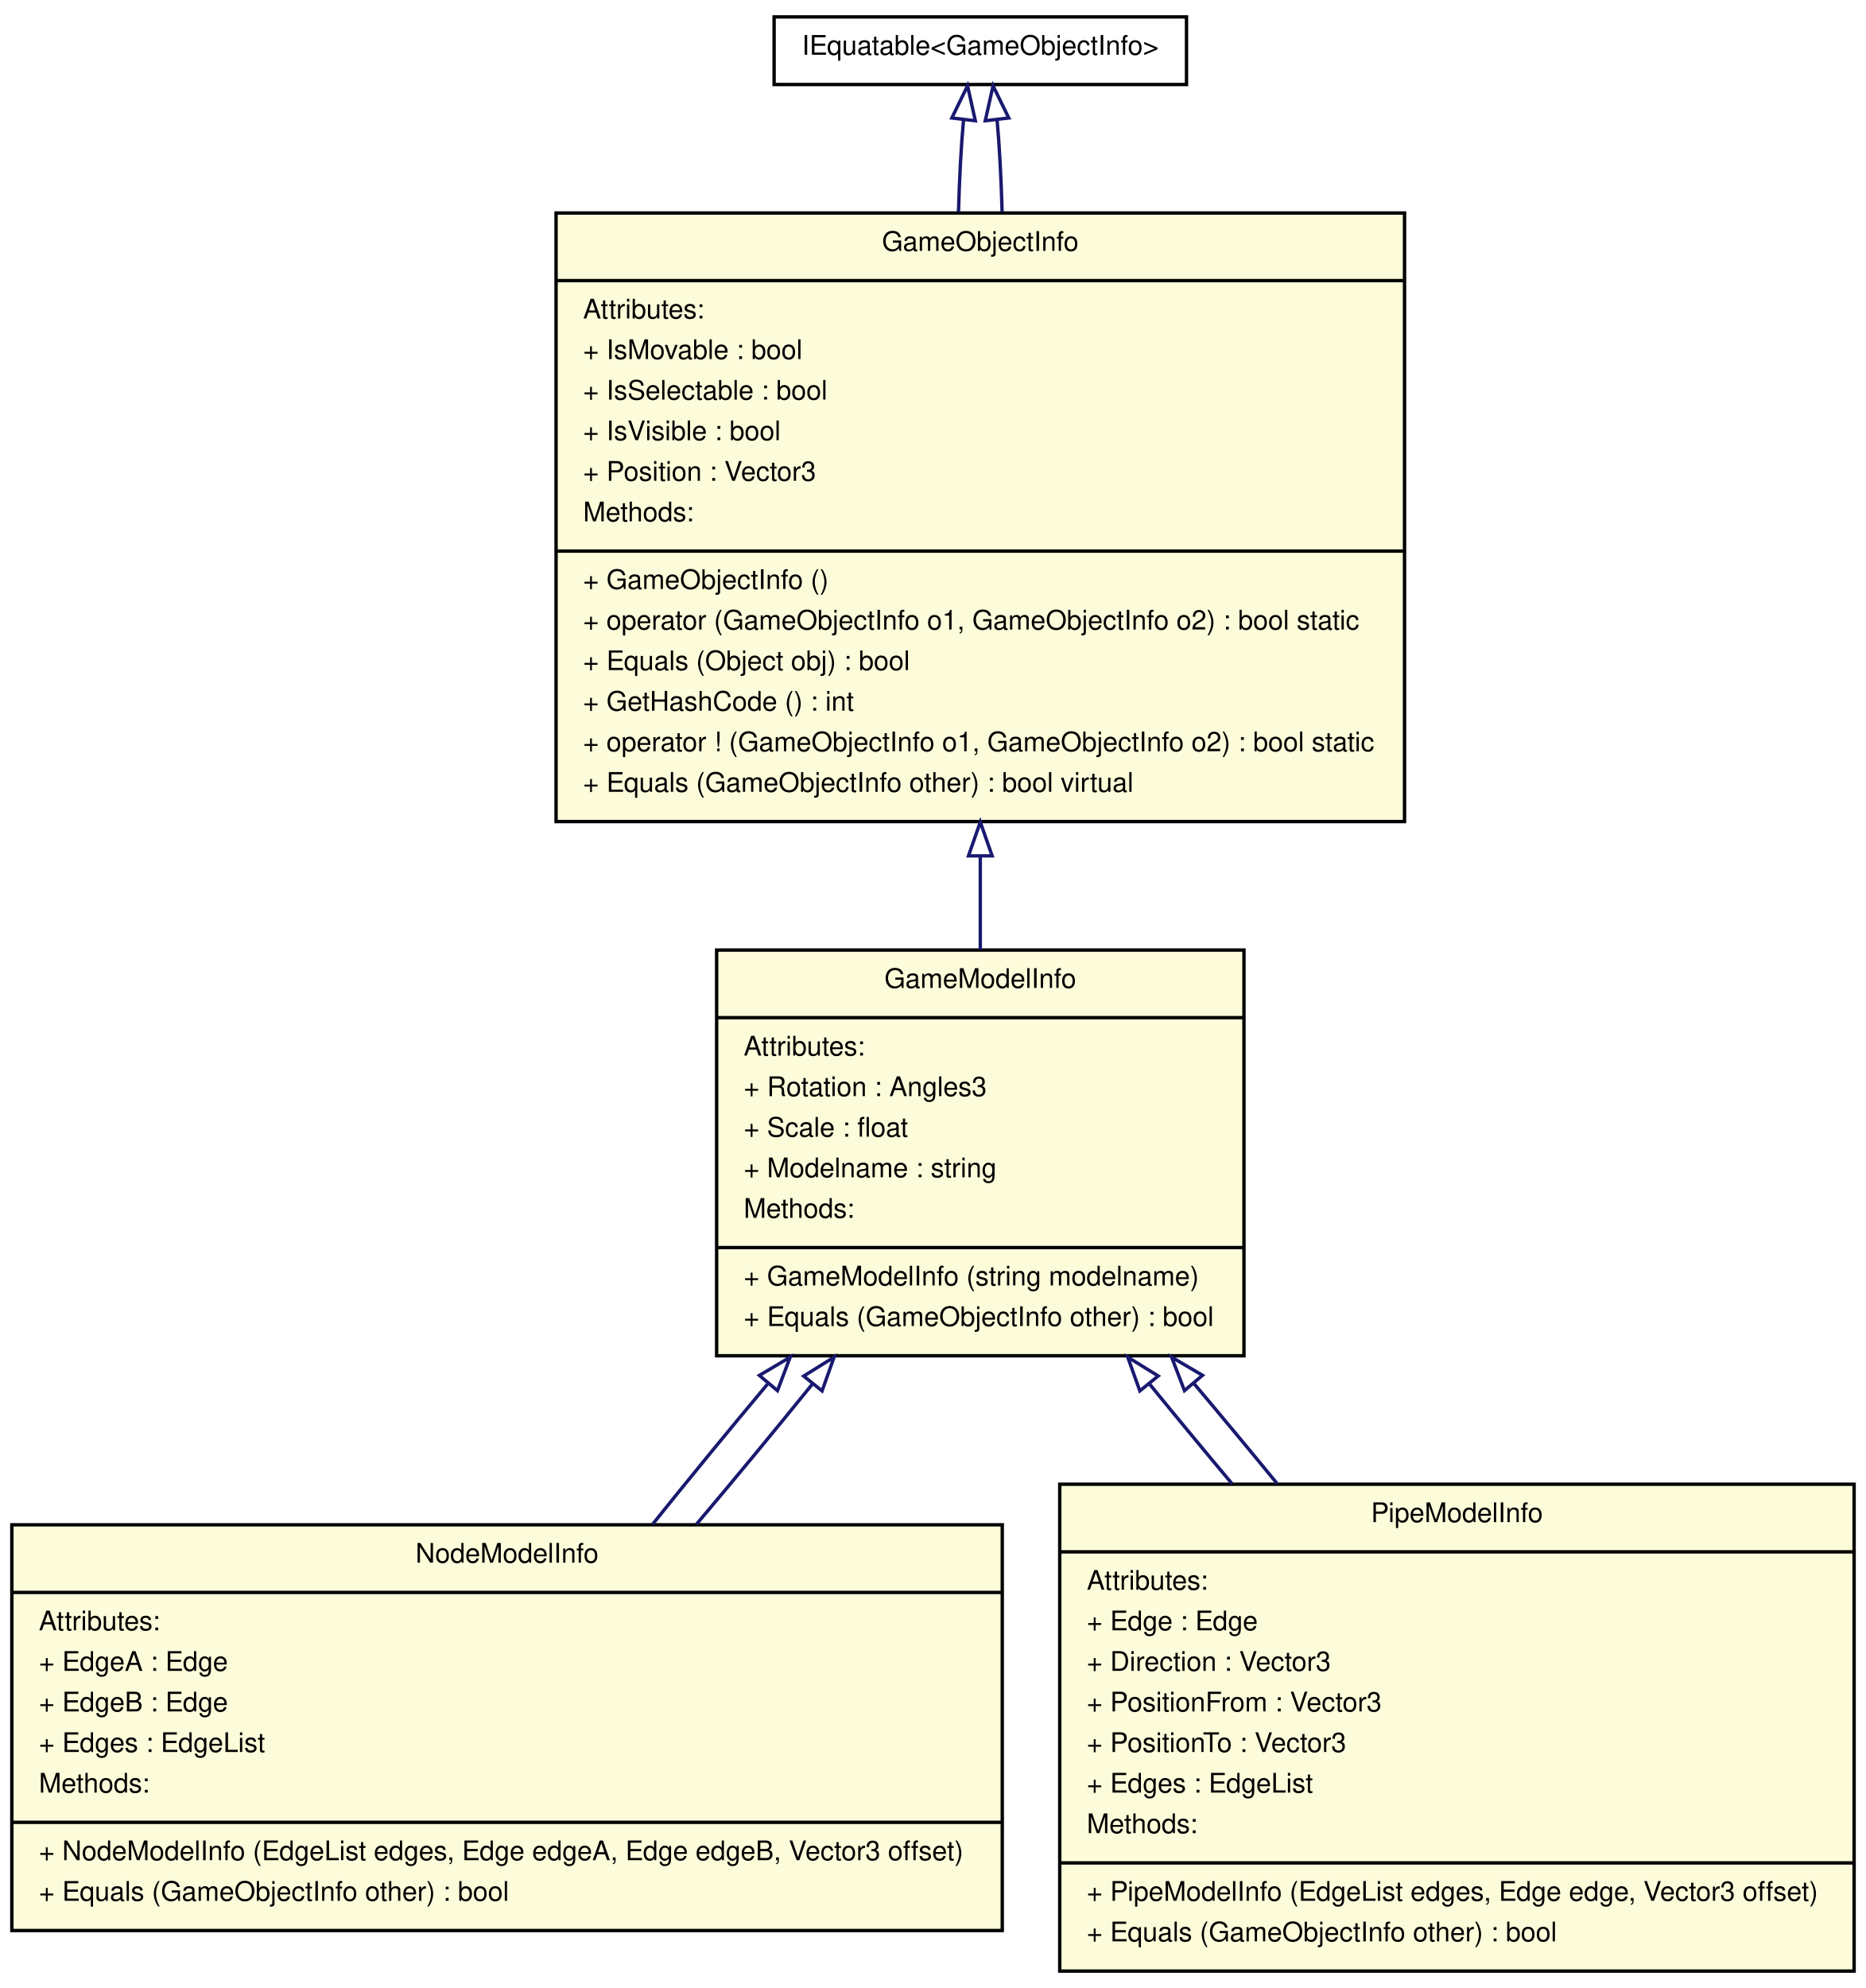
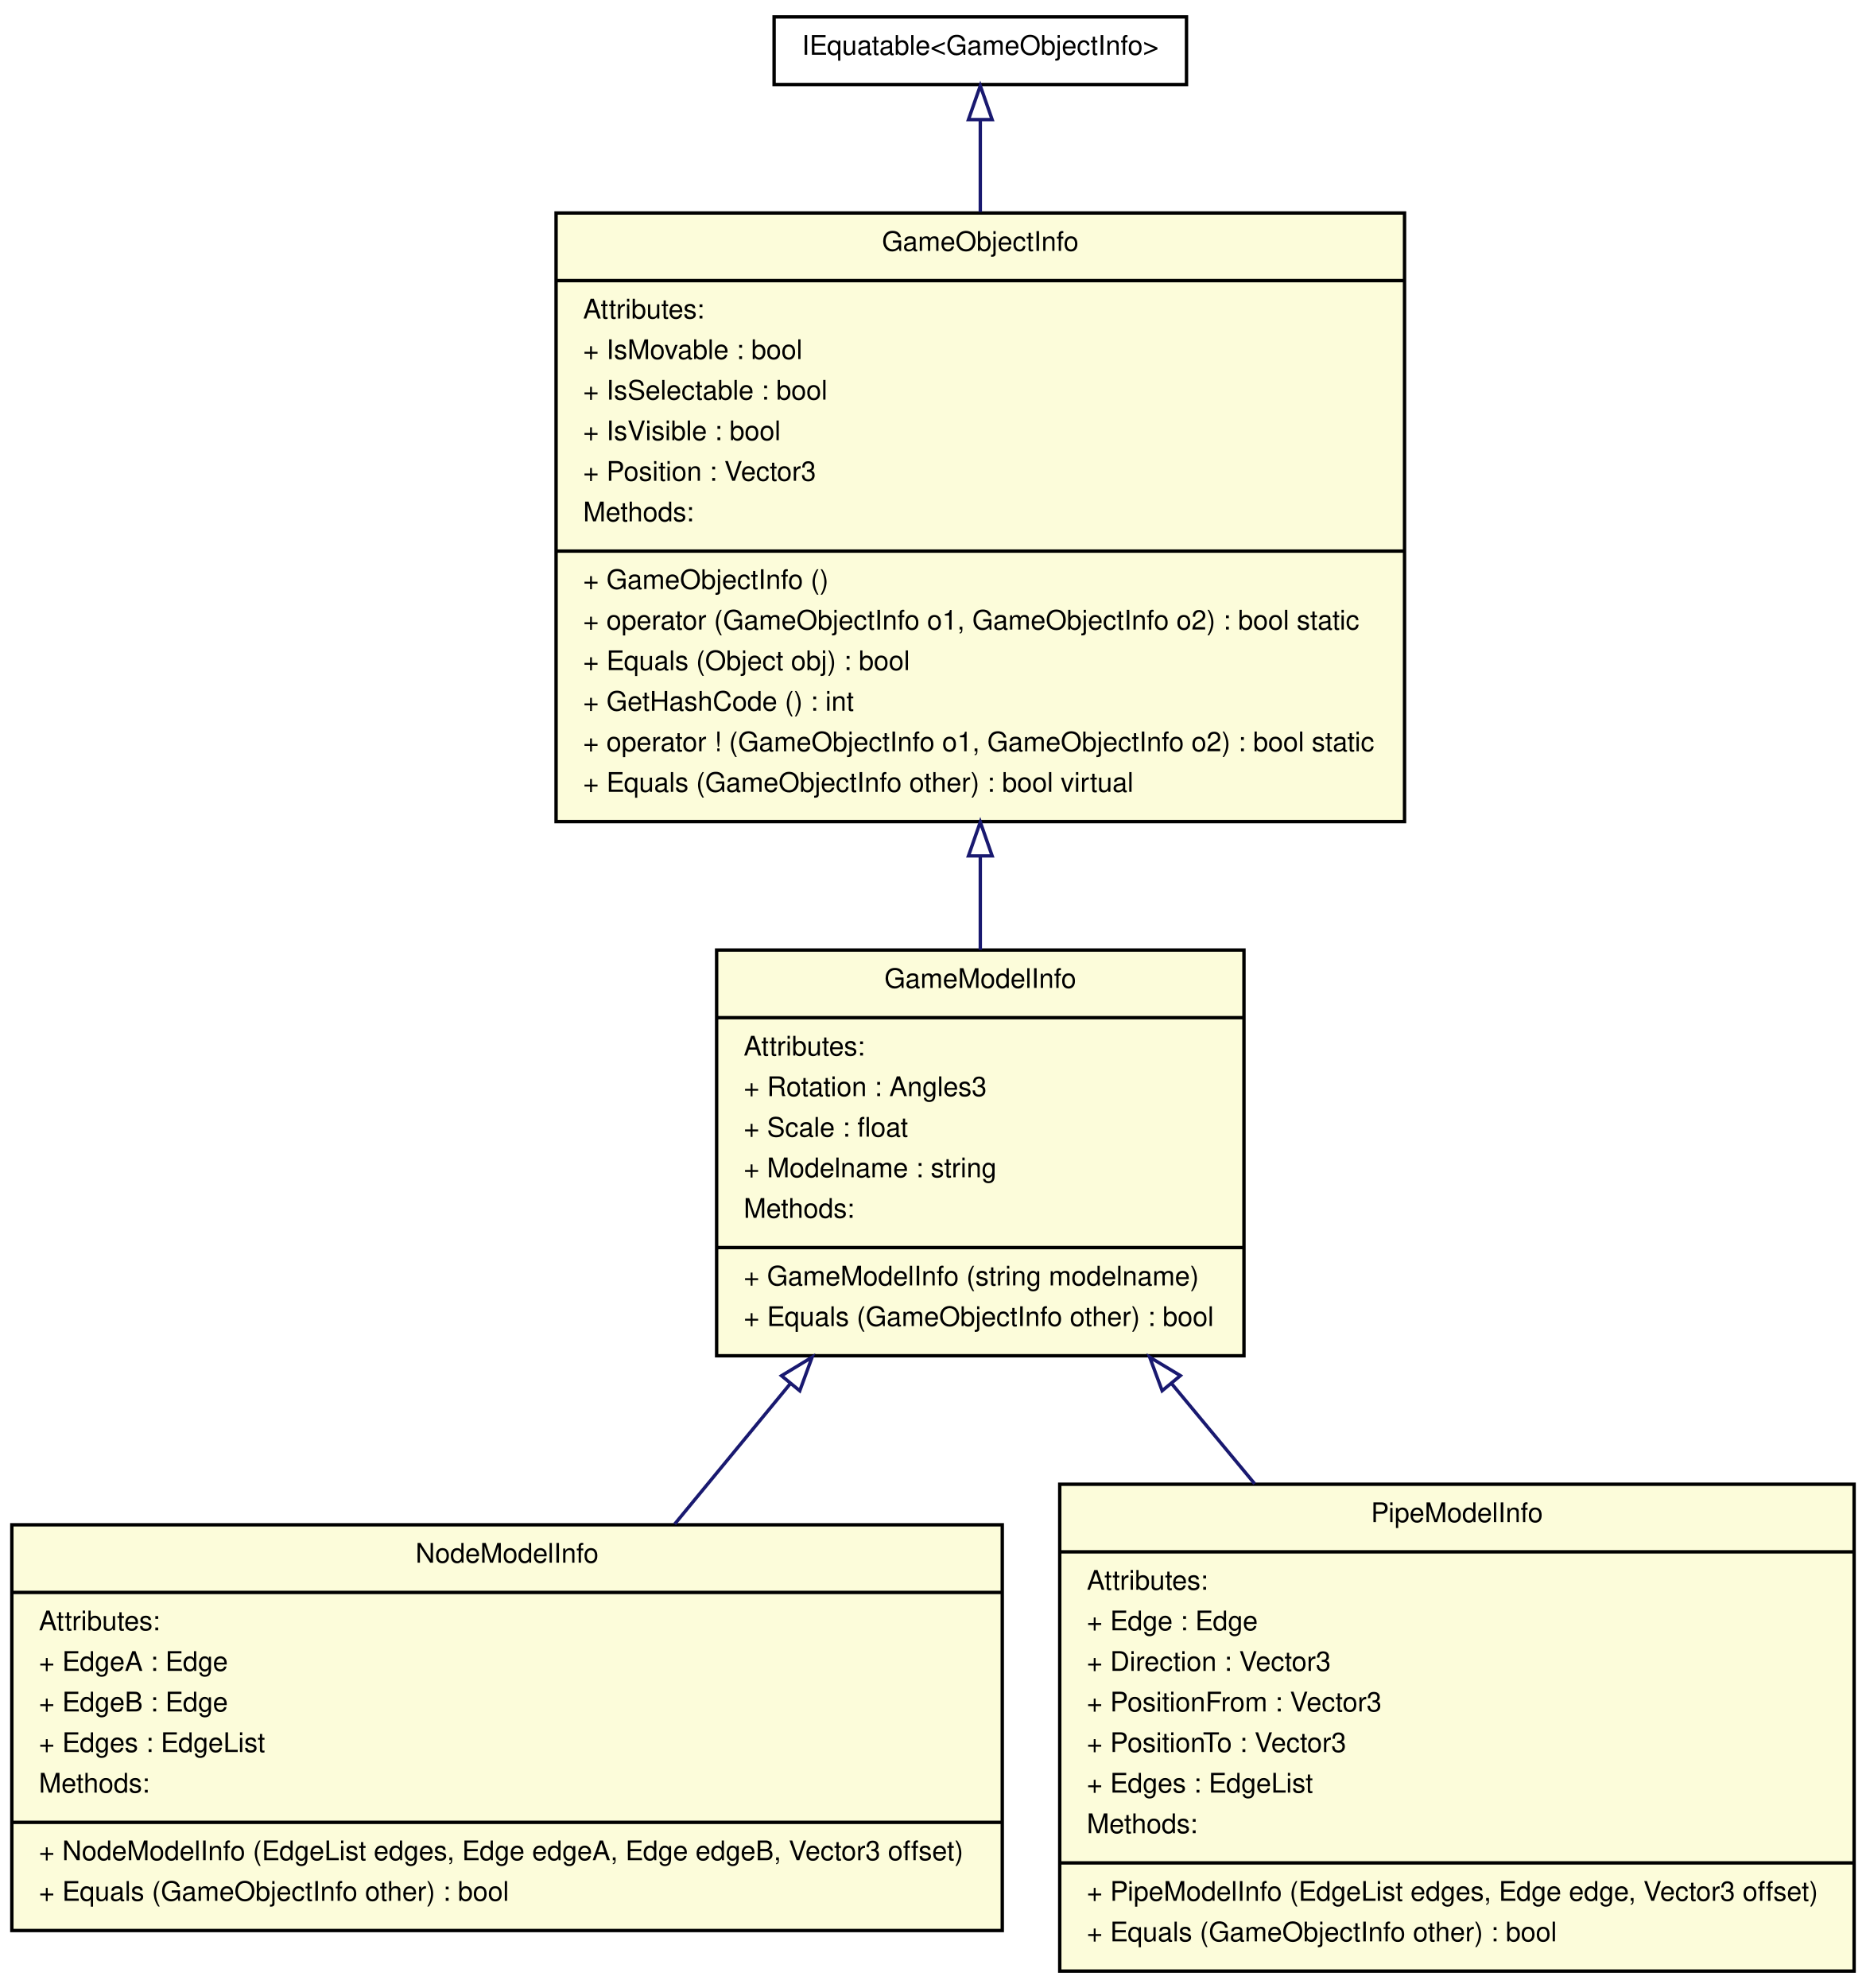
<svg xmlns="http://www.w3.org/2000/svg" width="552pt" height="588pt" viewBox="0.00 0.00 552.00 588.00">
  <g id="graph1" class="graph" transform="scale(1 1) rotate(0) translate(4 584)">
    <polygon fill="white" stroke="white" points="-4,5 -4,-584 549,-584 549,5 -4,5" />
    <g id="node1" class="node">
      <polygon fill="#fcfcda" stroke="black" points="208,-183 208,-303 364,-303 364,-183 208,-183" />
      <text text-anchor="middle" x="286" y="-291.8" font-family="Helvetica,sans-Serif" font-size="8.00">GameModelInfo</text>
      <polyline fill="none" stroke="black" points="208,-283 364,-283 " />
      <text text-anchor="start" x="216" y="-271.8" font-family="Helvetica,sans-Serif" font-size="8.00">Attributes:</text>
      <text text-anchor="start" x="216" y="-259.8" font-family="Helvetica,sans-Serif" font-size="8.00">+ Rotation : Angles3</text>
      <text text-anchor="start" x="216" y="-247.8" font-family="Helvetica,sans-Serif" font-size="8.00">+ Scale : float</text>
      <text text-anchor="start" x="216" y="-235.8" font-family="Helvetica,sans-Serif" font-size="8.00">+ Modelname : string</text>
      <text text-anchor="start" x="216" y="-223.8" font-family="Helvetica,sans-Serif" font-size="8.00">Methods:</text>
      <polyline fill="none" stroke="black" points="208,-215 364,-215 " />
      <text text-anchor="start" x="216" y="-203.8" font-family="Helvetica,sans-Serif" font-size="8.00">+ GameModelInfo (string modelname)</text>
      <text text-anchor="start" x="216" y="-191.8" font-family="Helvetica,sans-Serif" font-size="8.00">+ Equals (GameObjectInfo other) : bool</text>
    </g>
    <g id="node3" class="node">
      <polygon fill="#fcfcda" stroke="black" points="-0.5,-13 -0.5,-133 292.5,-133 292.5,-13 -0.5,-13" />
      <text text-anchor="middle" x="146" y="-121.8" font-family="Helvetica,sans-Serif" font-size="8.00">NodeModelInfo</text>
      <polyline fill="none" stroke="black" points="-0.5,-113 292.5,-113 " />
      <text text-anchor="start" x="7.5" y="-101.8" font-family="Helvetica,sans-Serif" font-size="8.00">Attributes:</text>
      <text text-anchor="start" x="7.5" y="-89.8" font-family="Helvetica,sans-Serif" font-size="8.00">+ EdgeA : Edge</text>
      <text text-anchor="start" x="7.5" y="-77.8" font-family="Helvetica,sans-Serif" font-size="8.00">+ EdgeB : Edge</text>
      <text text-anchor="start" x="7.5" y="-65.8" font-family="Helvetica,sans-Serif" font-size="8.00">+ Edges : EdgeList</text>
      <text text-anchor="start" x="7.5" y="-53.8" font-family="Helvetica,sans-Serif" font-size="8.00">Methods:</text>
      <polyline fill="none" stroke="black" points="-0.5,-45 292.5,-45 " />
      <text text-anchor="start" x="7.5" y="-33.8" font-family="Helvetica,sans-Serif" font-size="8.00">+ NodeModelInfo (EdgeList edges, Edge edgeA, Edge edgeB, Vector3 offset)</text>
      <text text-anchor="start" x="7.5" y="-21.8" font-family="Helvetica,sans-Serif" font-size="8.00">+ Equals (GameObjectInfo other) : bool</text>
    </g>
-     <g id="edge8" class="edge">
-       <path fill="none" stroke="midnightblue" d="M223.039,-174.603C211.567,-160.907 199.844,-146.614 189.104,-133.22" />
-       <polygon fill="none" stroke="midnightblue" points="220.639,-177.187 229.755,-182.586 225.995,-172.68 220.639,-177.187" />
-     </g>
-     <g id="edge12" class="edge">
-       <path fill="none" stroke="midnightblue" d="M236.307,-174.603C225.222,-160.907 213.402,-146.614 202.081,-133.22" />
-       <polygon fill="none" stroke="midnightblue" points="233.74,-176.995 242.74,-182.586 239.191,-172.603 233.74,-176.995" />
+     <g id="edge6" class="edge">
+       <path fill="none" stroke="midnightblue" d="M229.673,-174.603C218.394,-160.907 206.623,-146.614 195.593,-133.22" />
+       <polygon fill="none" stroke="midnightblue" points="227.188,-177.091 236.247,-182.586 232.592,-172.641 227.188,-177.091" />
    </g>
    <g id="node4" class="node">
      <polygon fill="#fcfcda" stroke="black" points="309.5,-1 309.5,-145 544.5,-145 544.5,-1 309.5,-1" />
      <text text-anchor="middle" x="427" y="-133.8" font-family="Helvetica,sans-Serif" font-size="8.00">PipeModelInfo</text>
      <polyline fill="none" stroke="black" points="309.5,-125 544.5,-125 " />
      <text text-anchor="start" x="317.5" y="-113.8" font-family="Helvetica,sans-Serif" font-size="8.00">Attributes:</text>
      <text text-anchor="start" x="317.5" y="-101.8" font-family="Helvetica,sans-Serif" font-size="8.00">+ Edge : Edge</text>
      <text text-anchor="start" x="317.5" y="-89.8" font-family="Helvetica,sans-Serif" font-size="8.00">+ Direction : Vector3</text>
      <text text-anchor="start" x="317.5" y="-77.8" font-family="Helvetica,sans-Serif" font-size="8.00">+ PositionFrom : Vector3</text>
      <text text-anchor="start" x="317.5" y="-65.8" font-family="Helvetica,sans-Serif" font-size="8.00">+ PositionTo : Vector3</text>
      <text text-anchor="start" x="317.5" y="-53.8" font-family="Helvetica,sans-Serif" font-size="8.00">+ Edges : EdgeList</text>
      <text text-anchor="start" x="317.5" y="-41.8" font-family="Helvetica,sans-Serif" font-size="8.00">Methods:</text>
      <polyline fill="none" stroke="black" points="309.5,-33 544.5,-33 " />
      <text text-anchor="start" x="317.5" y="-21.8" font-family="Helvetica,sans-Serif" font-size="8.00">+ PipeModelInfo (EdgeList edges, Edge edge, Vector3 offset)</text>
      <text text-anchor="start" x="317.5" y="-9.8" font-family="Helvetica,sans-Serif" font-size="8.00">+ Equals (GameObjectInfo other) : bool</text>
    </g>
-     <g id="edge10" class="edge">
-       <path fill="none" stroke="midnightblue" d="M336.148,-174.539C344.038,-164.862 352.295,-154.887 360.482,-145.143" />
-       <polygon fill="none" stroke="midnightblue" points="333.201,-172.616 329.616,-182.586 338.635,-177.027 333.201,-172.616" />
-     </g>
-     <g id="edge14" class="edge">
-       <path fill="none" stroke="midnightblue" d="M349.173,-174.829C357.414,-165.061 365.788,-154.985 373.844,-145.143" />
-       <polygon fill="none" stroke="midnightblue" points="346.395,-172.693 342.601,-182.586 351.736,-177.219 346.395,-172.693" />
+     <g id="edge8" class="edge">
+       <path fill="none" stroke="midnightblue" d="M342.542,-174.829C350.643,-165.061 359.001,-154.985 367.163,-145.143" />
+       <polygon fill="none" stroke="midnightblue" points="339.798,-172.654 336.108,-182.586 345.186,-177.123 339.798,-172.654" />
    </g>
    <g id="node2" class="node">
      <polygon fill="#fcfcda" stroke="black" points="160.5,-341 160.5,-521 411.5,-521 411.5,-341 160.5,-341" />
      <text text-anchor="middle" x="286" y="-509.8" font-family="Helvetica,sans-Serif" font-size="8.00">GameObjectInfo</text>
      <polyline fill="none" stroke="black" points="160.5,-501 411.5,-501 " />
      <text text-anchor="start" x="168.5" y="-489.8" font-family="Helvetica,sans-Serif" font-size="8.00">Attributes:</text>
      <text text-anchor="start" x="168.5" y="-477.8" font-family="Helvetica,sans-Serif" font-size="8.00">+ IsMovable : bool</text>
      <text text-anchor="start" x="168.5" y="-465.8" font-family="Helvetica,sans-Serif" font-size="8.00">+ IsSelectable : bool</text>
      <text text-anchor="start" x="168.5" y="-453.8" font-family="Helvetica,sans-Serif" font-size="8.00">+ IsVisible : bool</text>
      <text text-anchor="start" x="168.5" y="-441.8" font-family="Helvetica,sans-Serif" font-size="8.00">+ Position : Vector3</text>
      <text text-anchor="start" x="168.5" y="-429.8" font-family="Helvetica,sans-Serif" font-size="8.00">Methods:</text>
      <polyline fill="none" stroke="black" points="160.5,-421 411.5,-421 " />
      <text text-anchor="start" x="168.5" y="-409.8" font-family="Helvetica,sans-Serif" font-size="8.00">+ GameObjectInfo ()</text>
      <text text-anchor="start" x="168.5" y="-397.8" font-family="Helvetica,sans-Serif" font-size="8.00">+ operator (GameObjectInfo o1, GameObjectInfo o2) : bool static</text>
      <text text-anchor="start" x="168.5" y="-385.8" font-family="Helvetica,sans-Serif" font-size="8.00">+ Equals (Object obj) : bool</text>
      <text text-anchor="start" x="168.5" y="-373.8" font-family="Helvetica,sans-Serif" font-size="8.00">+ GetHashCode () : int</text>
      <text text-anchor="start" x="168.5" y="-361.8" font-family="Helvetica,sans-Serif" font-size="8.00">+ operator ! (GameObjectInfo o1, GameObjectInfo o2) : bool static</text>
      <text text-anchor="start" x="168.5" y="-349.8" font-family="Helvetica,sans-Serif" font-size="8.00">+ Equals (GameObjectInfo other) : bool virtual</text>
    </g>
    <g id="edge2" class="edge">
      <path fill="none" stroke="midnightblue" d="M286,-330.639C286,-321.24 286,-311.925 286,-303.074" />
      <polygon fill="none" stroke="midnightblue" points="282.5,-330.854 286,-340.855 289.5,-330.855 282.5,-330.854" />
    </g>
    <g id="node5" class="node">
      <polygon fill="#ffffff" stroke="black" points="225,-559 225,-579 347,-579 347,-559 225,-559" />
      <text text-anchor="middle" x="286" y="-567.8" font-family="Helvetica,sans-Serif" font-size="8.00">IEquatable&lt;GameObjectInfo&gt;</text>
    </g>
    <g id="edge4" class="edge">
-       <path fill="none" stroke="midnightblue" d="M281.039,-548.572C280.33,-540.819 279.833,-531.407 279.545,-521.321" />
-       <polygon fill="none" stroke="midnightblue" points="277.577,-549.107 282.227,-558.628 284.529,-548.286 277.577,-549.107" />
-     </g>
-     <g id="edge6" class="edge">
-       <path fill="none" stroke="midnightblue" d="M290.961,-548.572C291.67,-540.819 292.167,-531.407 292.455,-521.321" />
-       <polygon fill="none" stroke="midnightblue" points="287.471,-548.286 289.773,-558.628 294.423,-549.107 287.471,-548.286" />
+       <path fill="none" stroke="midnightblue" d="M286,-548.572C286,-540.819 286,-531.407 286,-521.321" />
+       <polygon fill="none" stroke="midnightblue" points="282.5,-548.628 286,-558.628 289.5,-548.628 282.5,-548.628" />
    </g>
  </g>
</svg>
